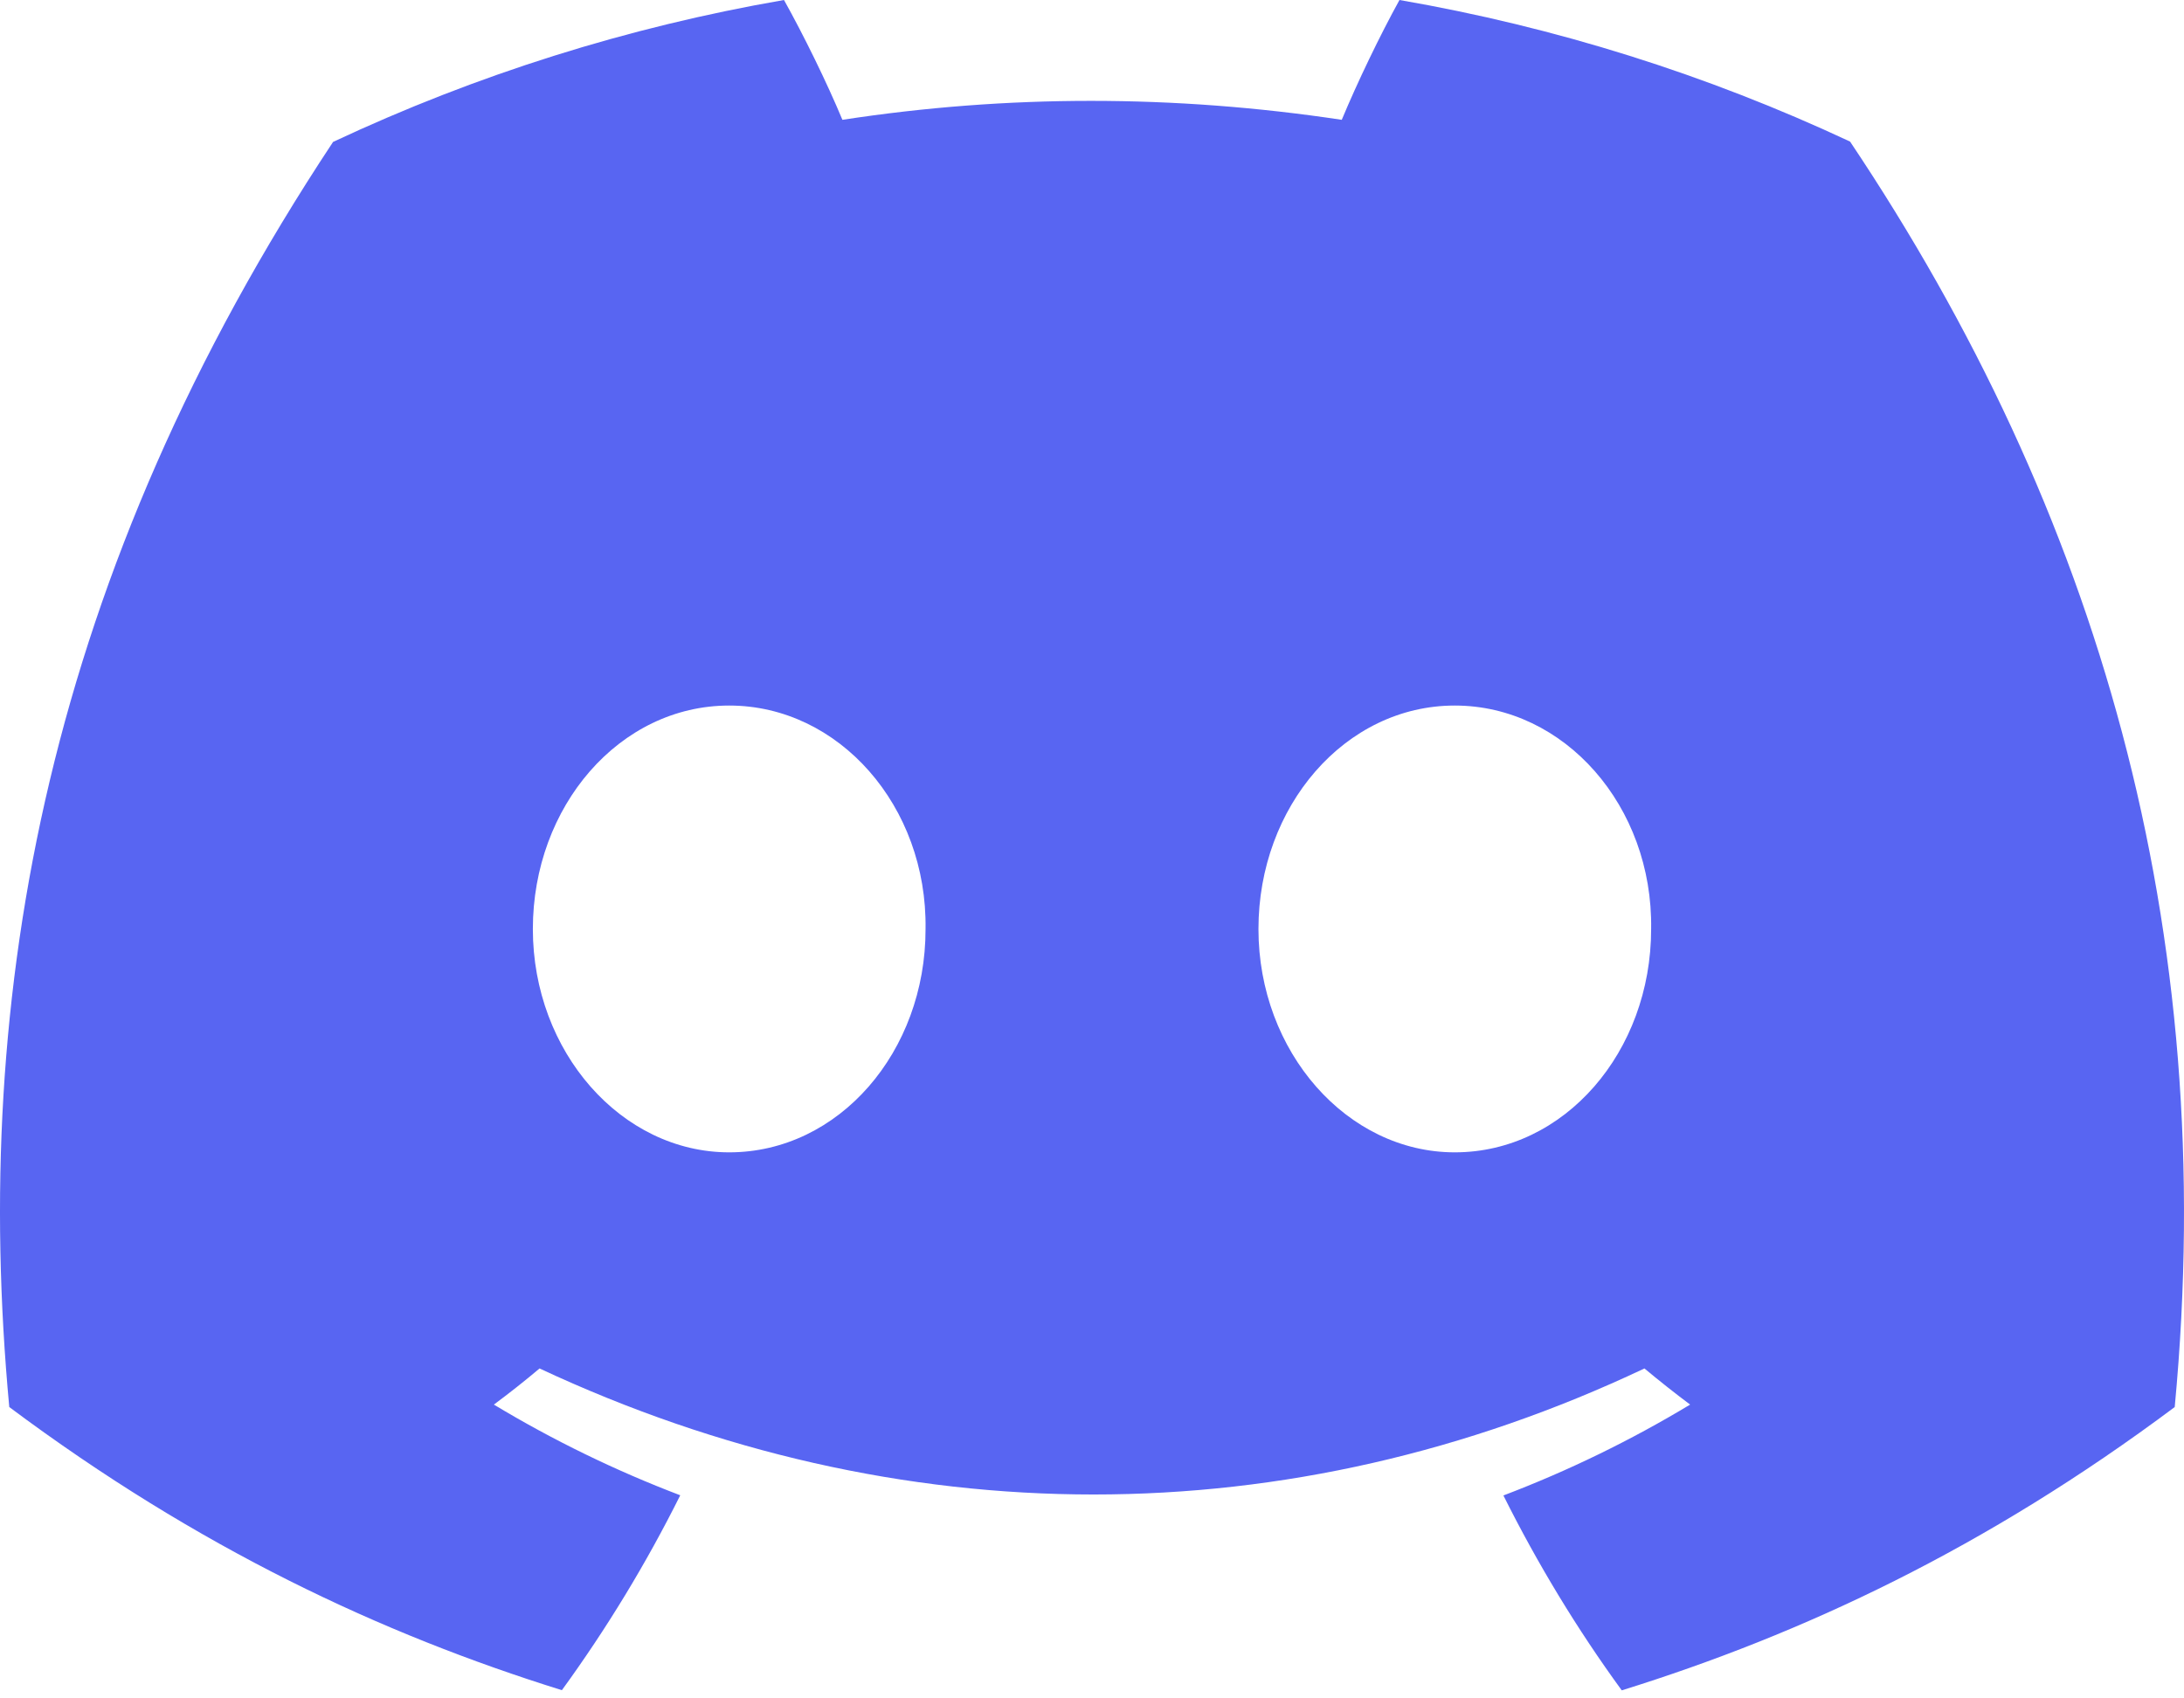
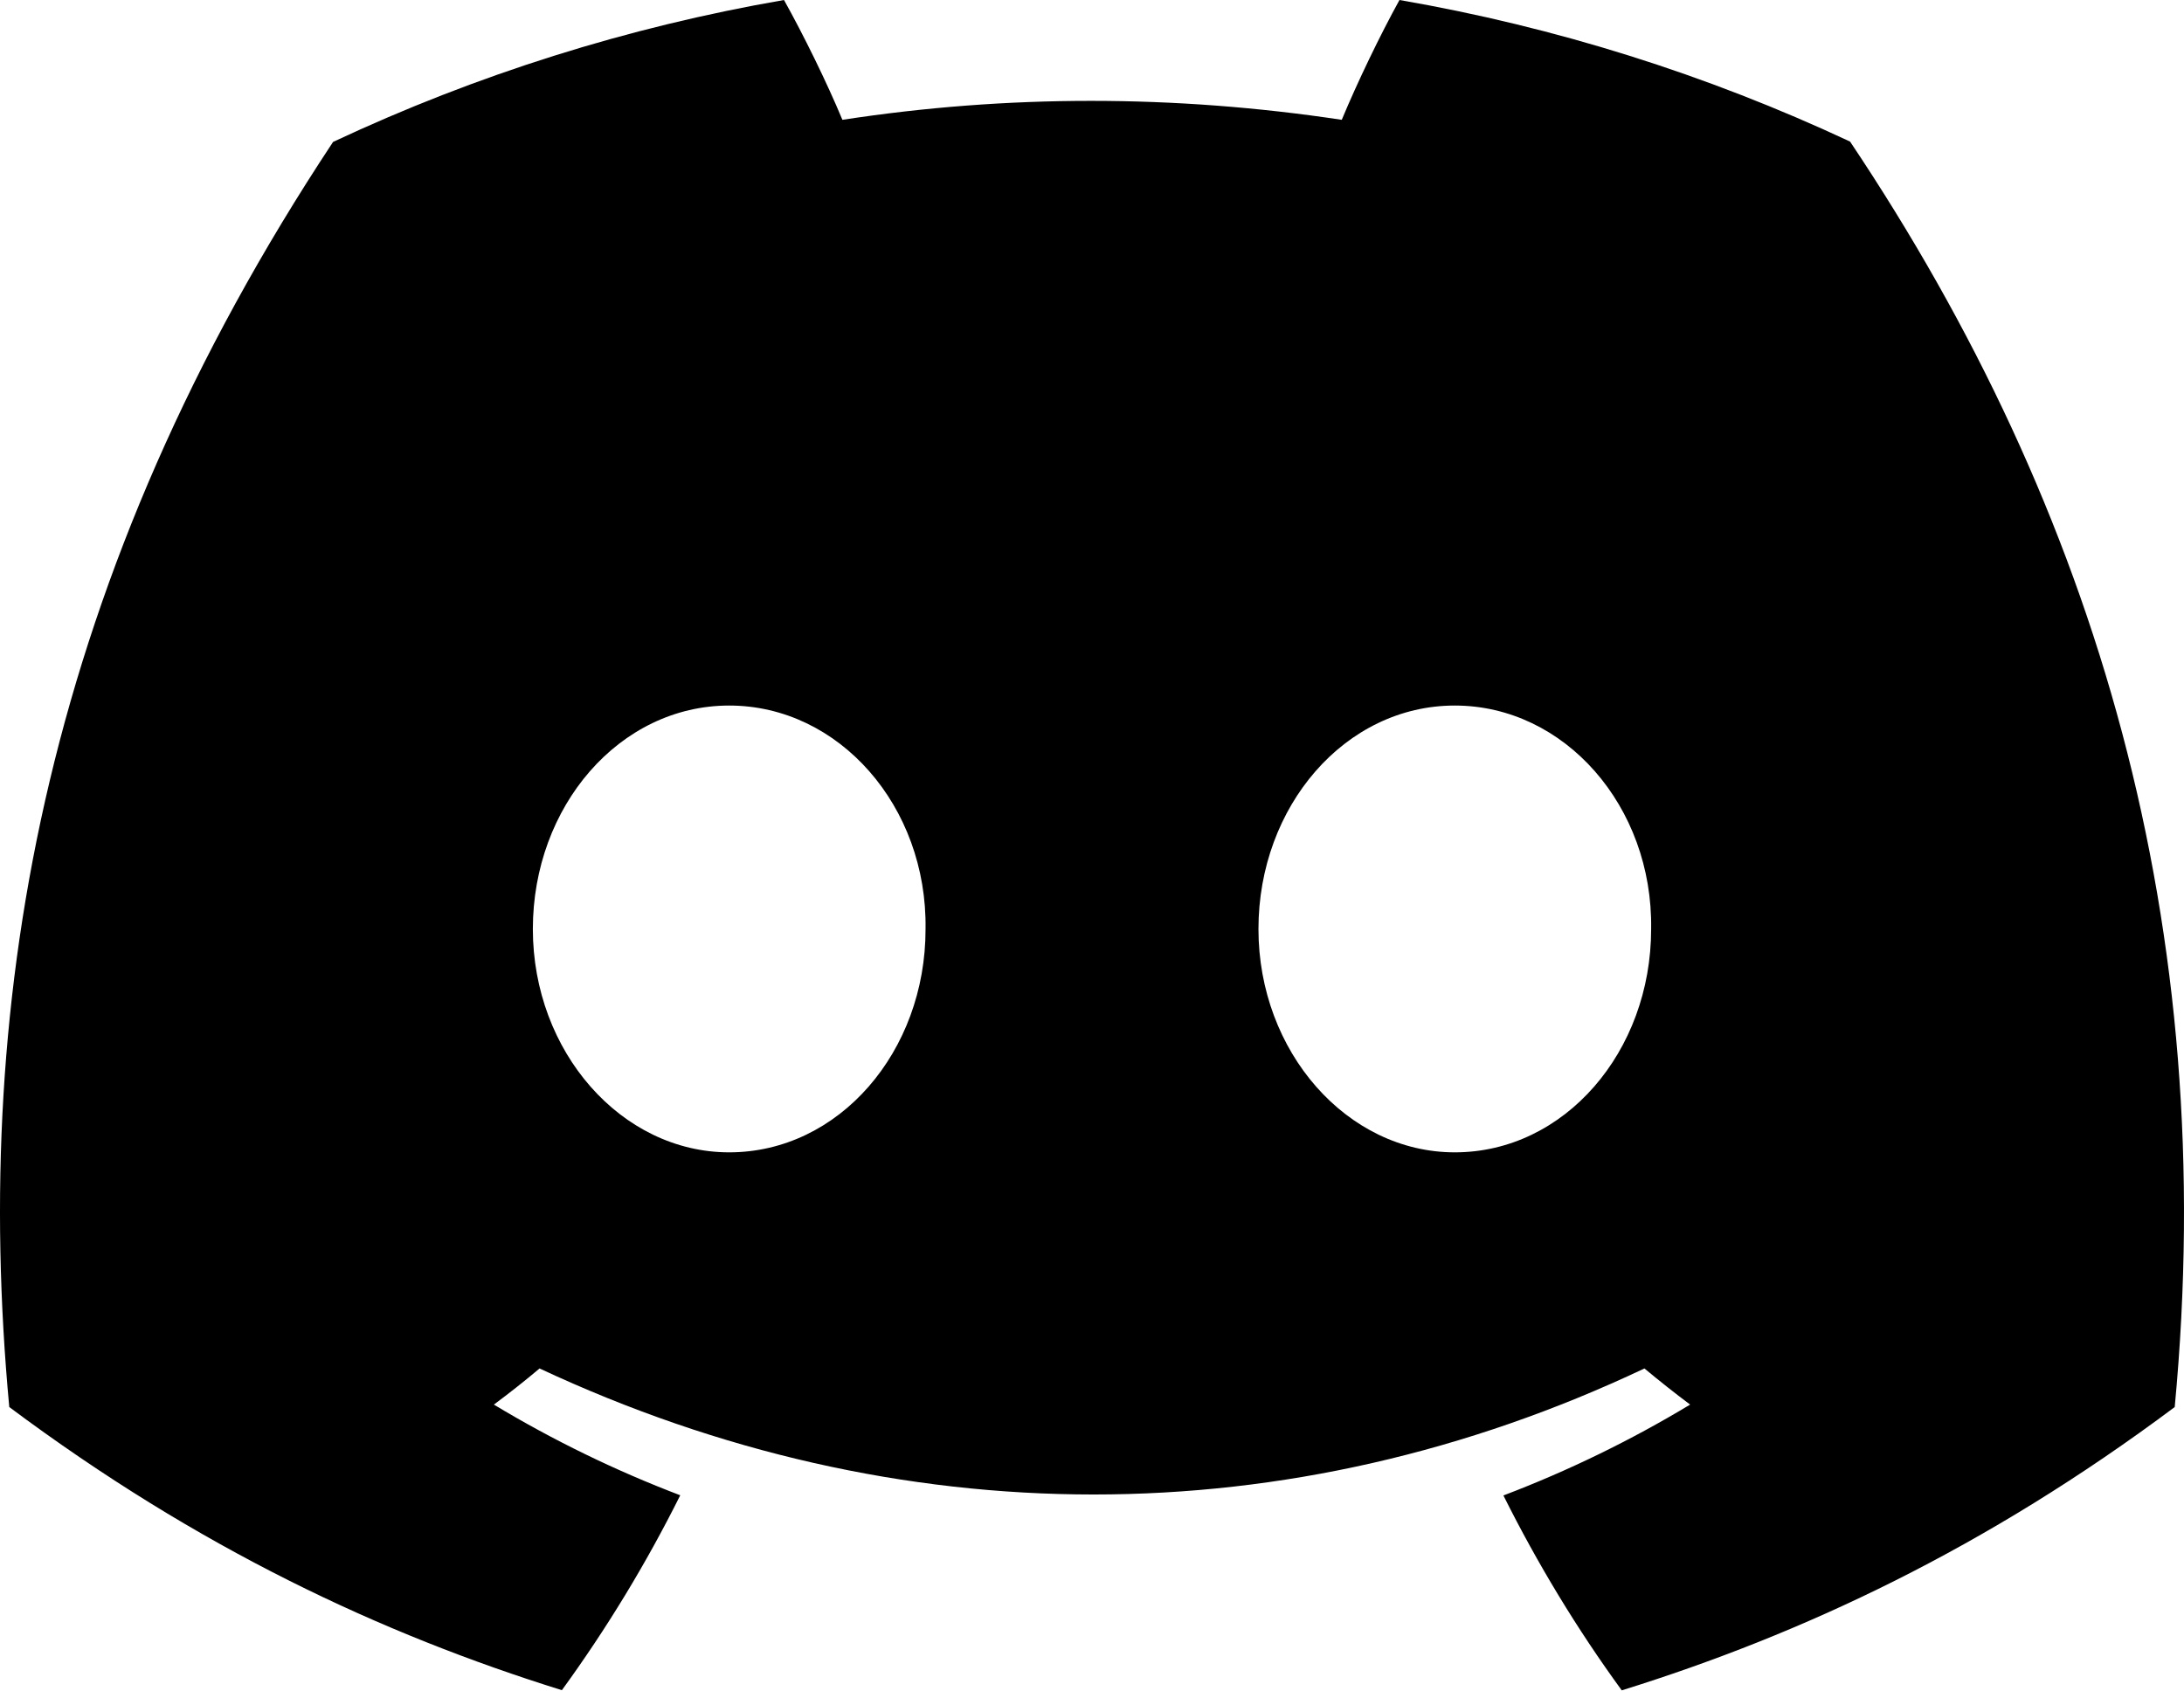
<svg xmlns="http://www.w3.org/2000/svg" viewBox="0 0 256 199" width="256" height="199" preserveAspectRatio="xMidYMid">
-   <path d="M216.856 16.597A208.502 208.502 0 0 0 164.042 0c-2.275 4.113-4.933 9.645-6.766 14.046-19.692-2.961-39.203-2.961-58.533 0-1.832-4.4-4.55-9.933-6.846-14.046a207.809 207.809 0 0 0-52.855 16.638C5.618 67.147-3.443 116.4 1.087 164.956c22.169 16.555 43.653 26.612 64.775 33.193A161.094 161.094 0 0 0 79.735 175.3a136.413 136.413 0 0 1-21.846-10.632 108.636 108.636 0 0 0 5.356-4.237c42.122 19.702 87.89 19.702 129.51 0a131.66 131.66 0 0 0 5.355 4.237 136.07 136.07 0 0 1-21.886 10.653c4.006 8.02 8.638 15.67 13.873 22.848 21.142-6.58 42.646-16.637 64.815-33.213 5.316-56.288-9.08-105.09-38.056-148.36ZM85.474 135.095c-12.645 0-23.015-11.805-23.015-26.18s10.149-26.2 23.015-26.2c12.867 0 23.236 11.804 23.015 26.2.02 14.375-10.148 26.18-23.015 26.18Zm85.051 0c-12.645 0-23.014-11.805-23.014-26.18s10.148-26.2 23.014-26.2c12.867 0 23.236 11.804 23.015 26.2 0 14.375-10.148 26.18-23.015 26.18Z" fill="#5865F2" />
+   <path fill-rule="evenodd" clip-rule="evenodd" d="M216.856 16.597A208.502 208.502 0 0 0 164.042 0c-2.275 4.113-4.933 9.645-6.766 14.046-19.692-2.961-39.203-2.961-58.533 0-1.832-4.4-4.55-9.933-6.846-14.046a207.809 207.809 0 0 0-52.855 16.638C5.618 67.147-3.443 116.4 1.087 164.956c22.169 16.555 43.653 26.612 64.775 33.193A161.094 161.094 0 0 0 79.735 175.3a136.413 136.413 0 0 1-21.846-10.632 108.636 108.636 0 0 0 5.356-4.237c42.122 19.702 87.89 19.702 129.51 0a131.66 131.66 0 0 0 5.355 4.237 136.07 136.07 0 0 1-21.886 10.653c4.006 8.02 8.638 15.67 13.873 22.848 21.142-6.58 42.646-16.637 64.815-33.213 5.316-56.288-9.08-105.09-38.056-148.36ZM85.474 135.095c-12.645 0-23.015-11.805-23.015-26.18s10.149-26.2 23.015-26.2c12.867 0 23.236 11.804 23.015 26.2.02 14.375-10.148 26.18-23.015 26.18Zm85.051 0c-12.645 0-23.014-11.805-23.014-26.18s10.148-26.2 23.014-26.2c12.867 0 23.236 11.804 23.015 26.2 0 14.375-10.148 26.18-23.015 26.18Z" fill="currentColor" />
</svg>
